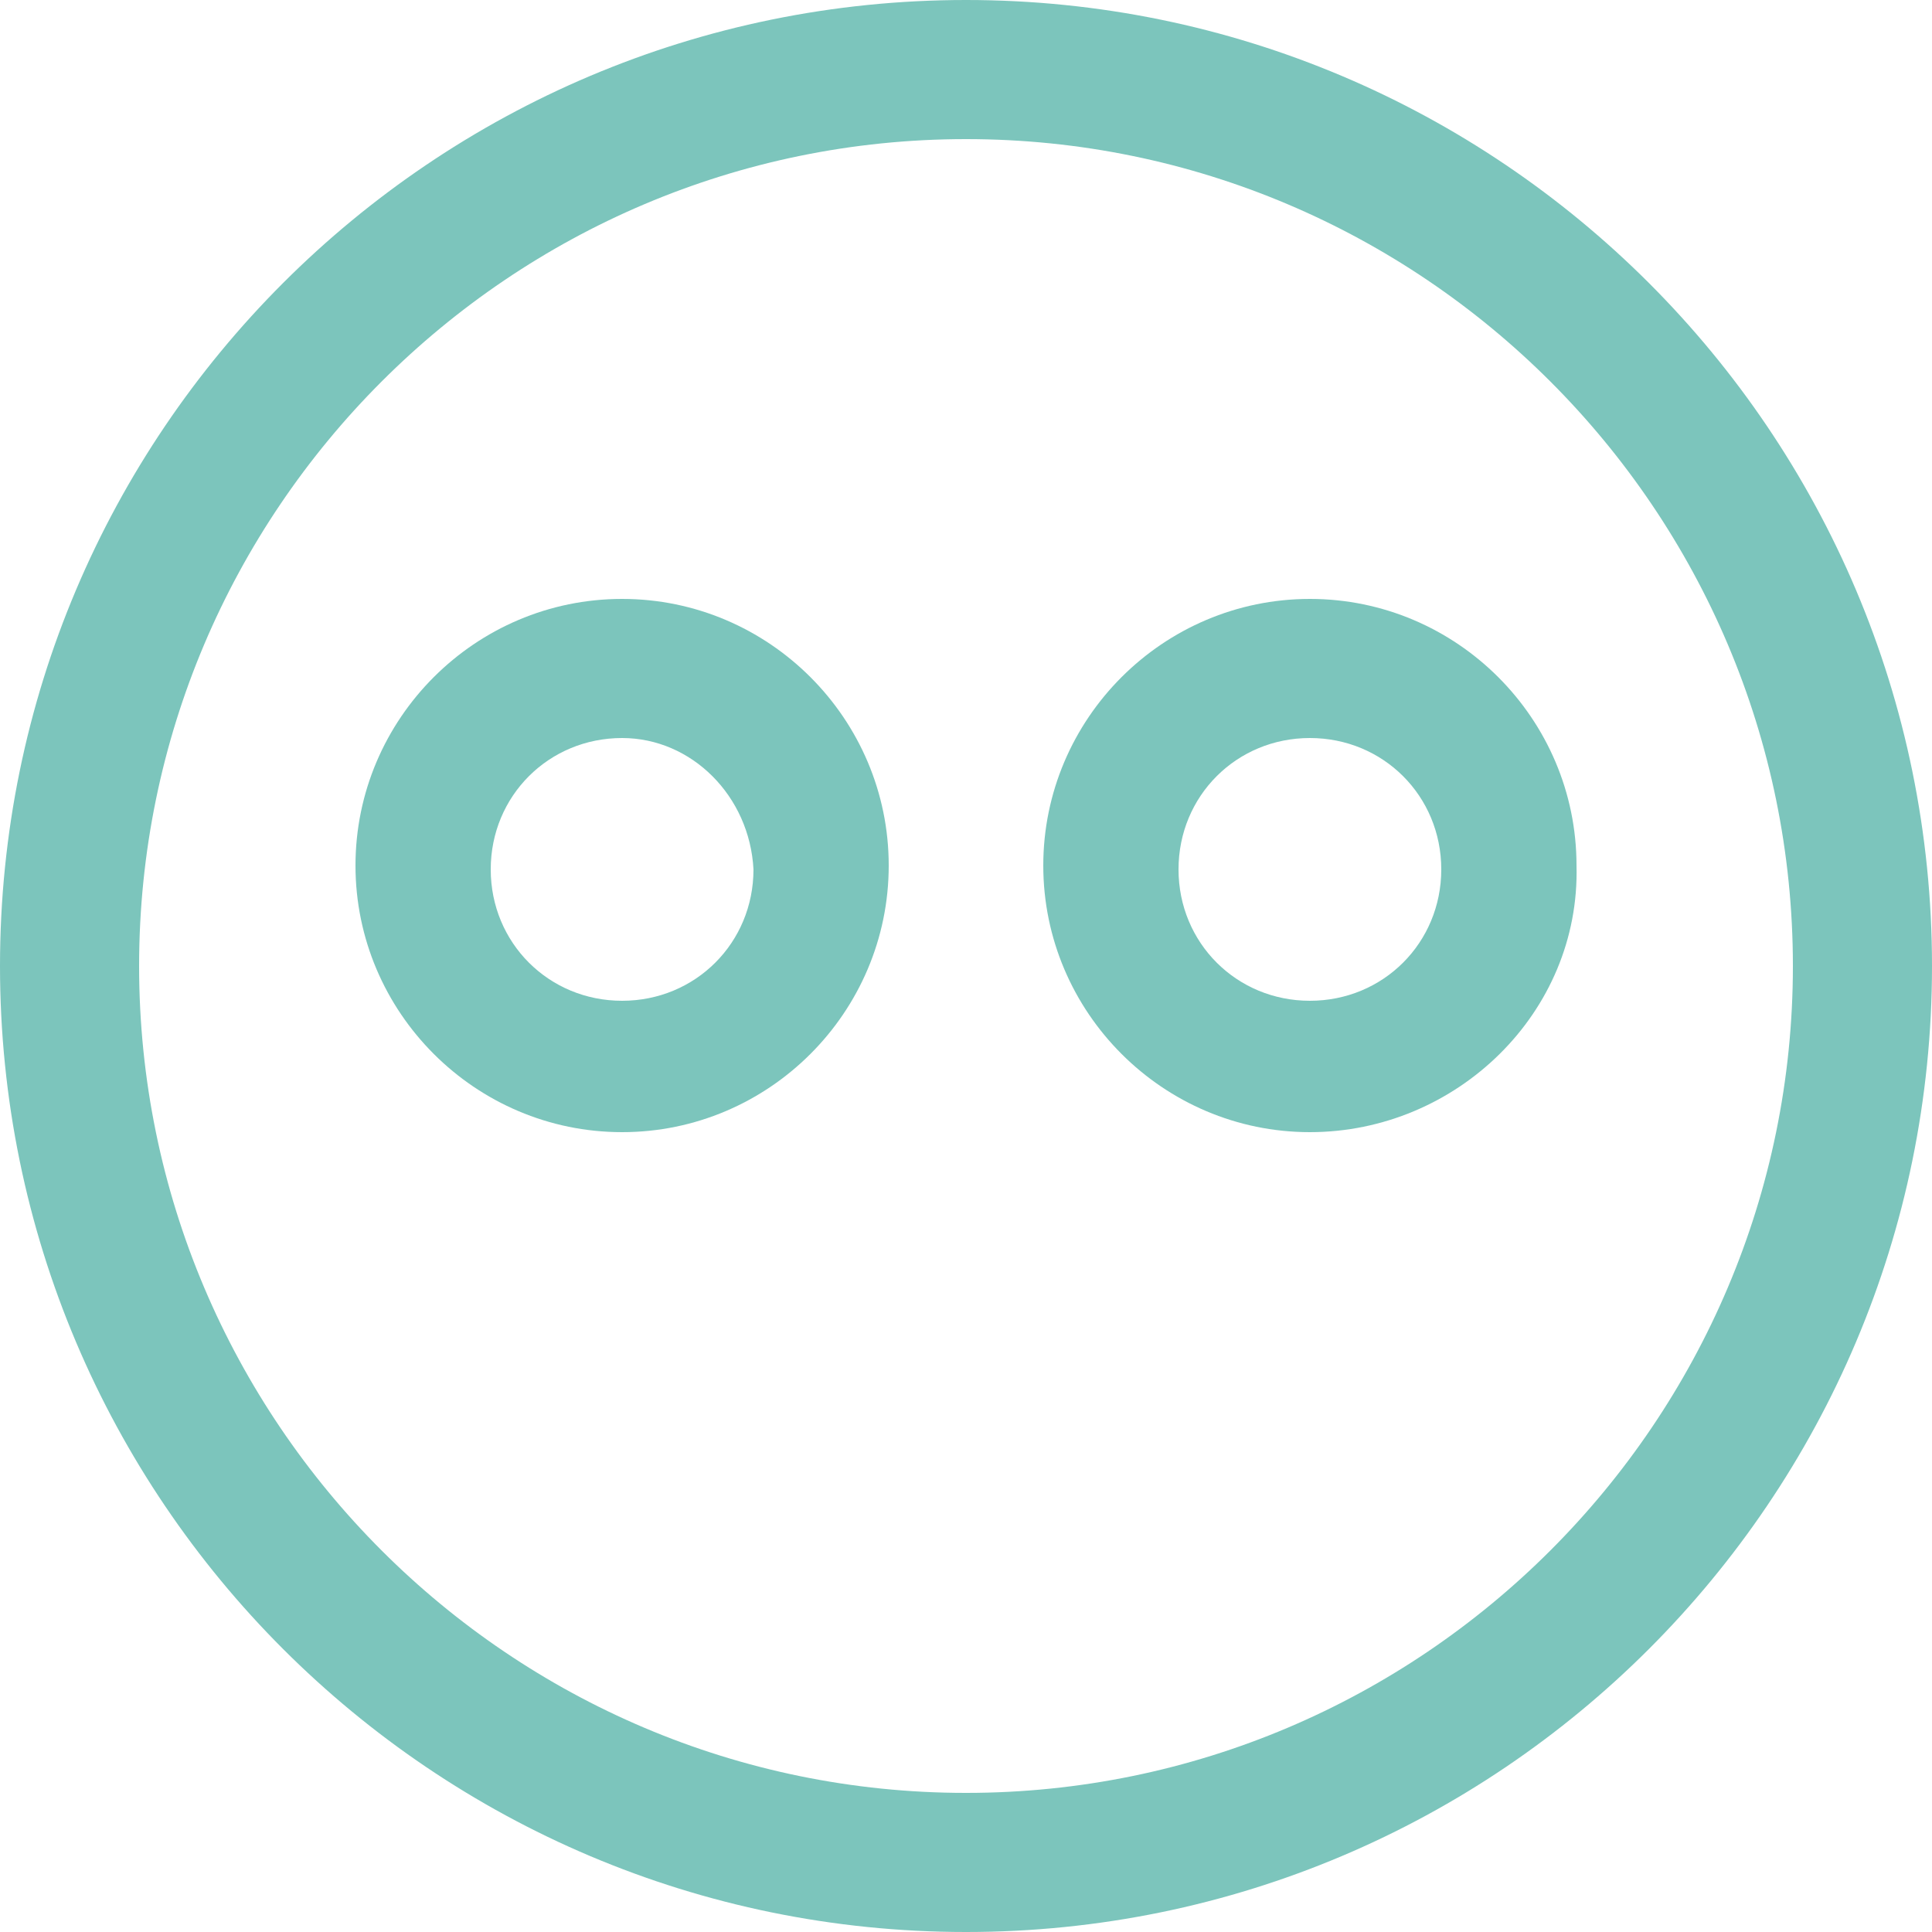
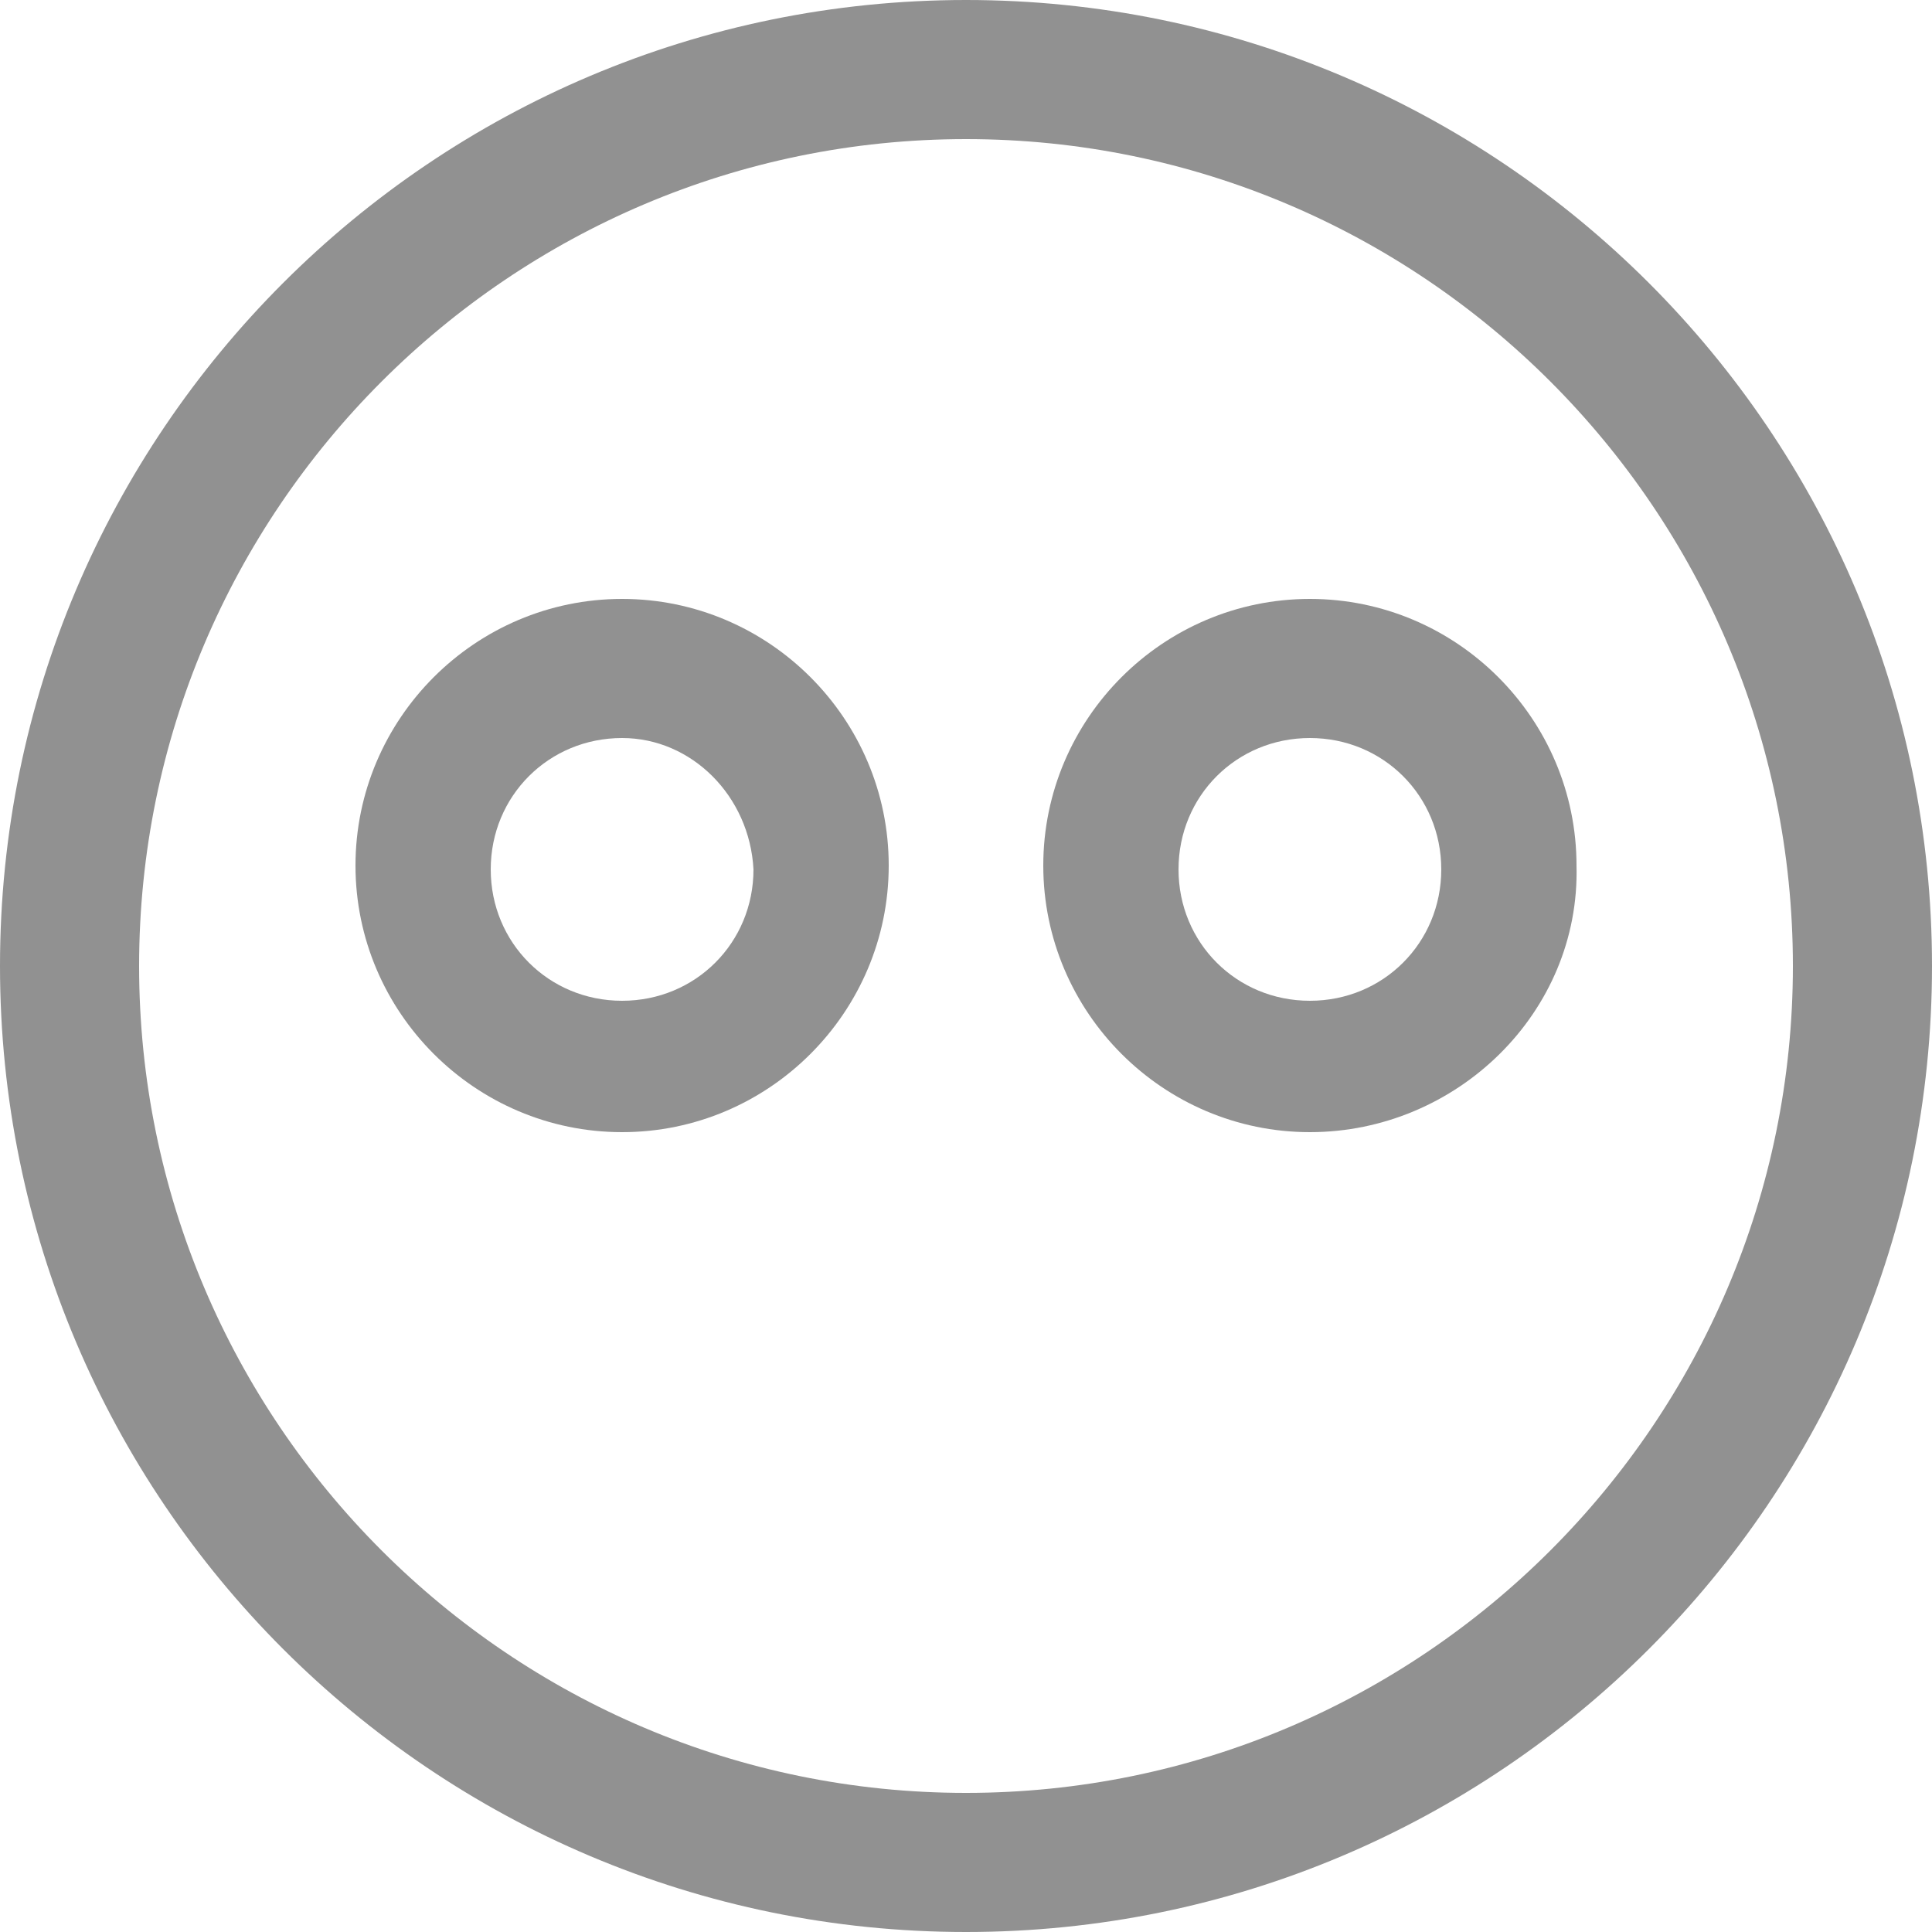
<svg xmlns="http://www.w3.org/2000/svg" version="1.1" id="Calque_1" x="0px" y="0px" viewBox="0 0 50 50" style="enable-background:new 0 0 50 50;" xml:space="preserve">
  <style type="text/css">
- 	.st0{fill:#7cc5bc;}
+ 	.st0{fill:#919191;}
</style>
  <g>
    <path class="st0" d="M25,50C11.2,50,0,38.8,0,25C0,11.2,11.2,0,25,0s25,11.2,25,25C50,38.8,38.8,50,25,50z M25,3.6   C13.2,3.6,3.6,13.2,3.6,25c0,11.8,9.6,21.4,21.4,21.4S46.4,36.8,46.4,25C46.4,13.2,36.8,3.6,25,3.6z" />
    <path class="st0" d="M16.1,29.3c-3.8,0-6.9-3.1-6.9-6.9c0-3.8,3.1-6.9,6.9-6.9s6.9,3.1,6.9,6.9C23,26.2,19.9,29.3,16.1,29.3z    M16.1,19.1c-1.9,0-3.4,1.5-3.4,3.4c0,1.9,1.5,3.4,3.4,3.4c1.9,0,3.4-1.5,3.4-3.4C19.4,20.6,17.9,19.1,16.1,19.1z" />
    <path class="st0" d="M33.9,29.3c-3.8,0-6.9-3.1-6.9-6.9c0-3.8,3.1-6.9,6.9-6.9s6.9,3.1,6.9,6.9C40.9,26.2,37.7,29.3,33.9,29.3z    M33.9,19.1c-1.9,0-3.4,1.5-3.4,3.4c0,1.9,1.5,3.4,3.4,3.4c1.9,0,3.4-1.5,3.4-3.4C37.3,20.6,35.8,19.1,33.9,19.1z" />
  </g>
</svg>
